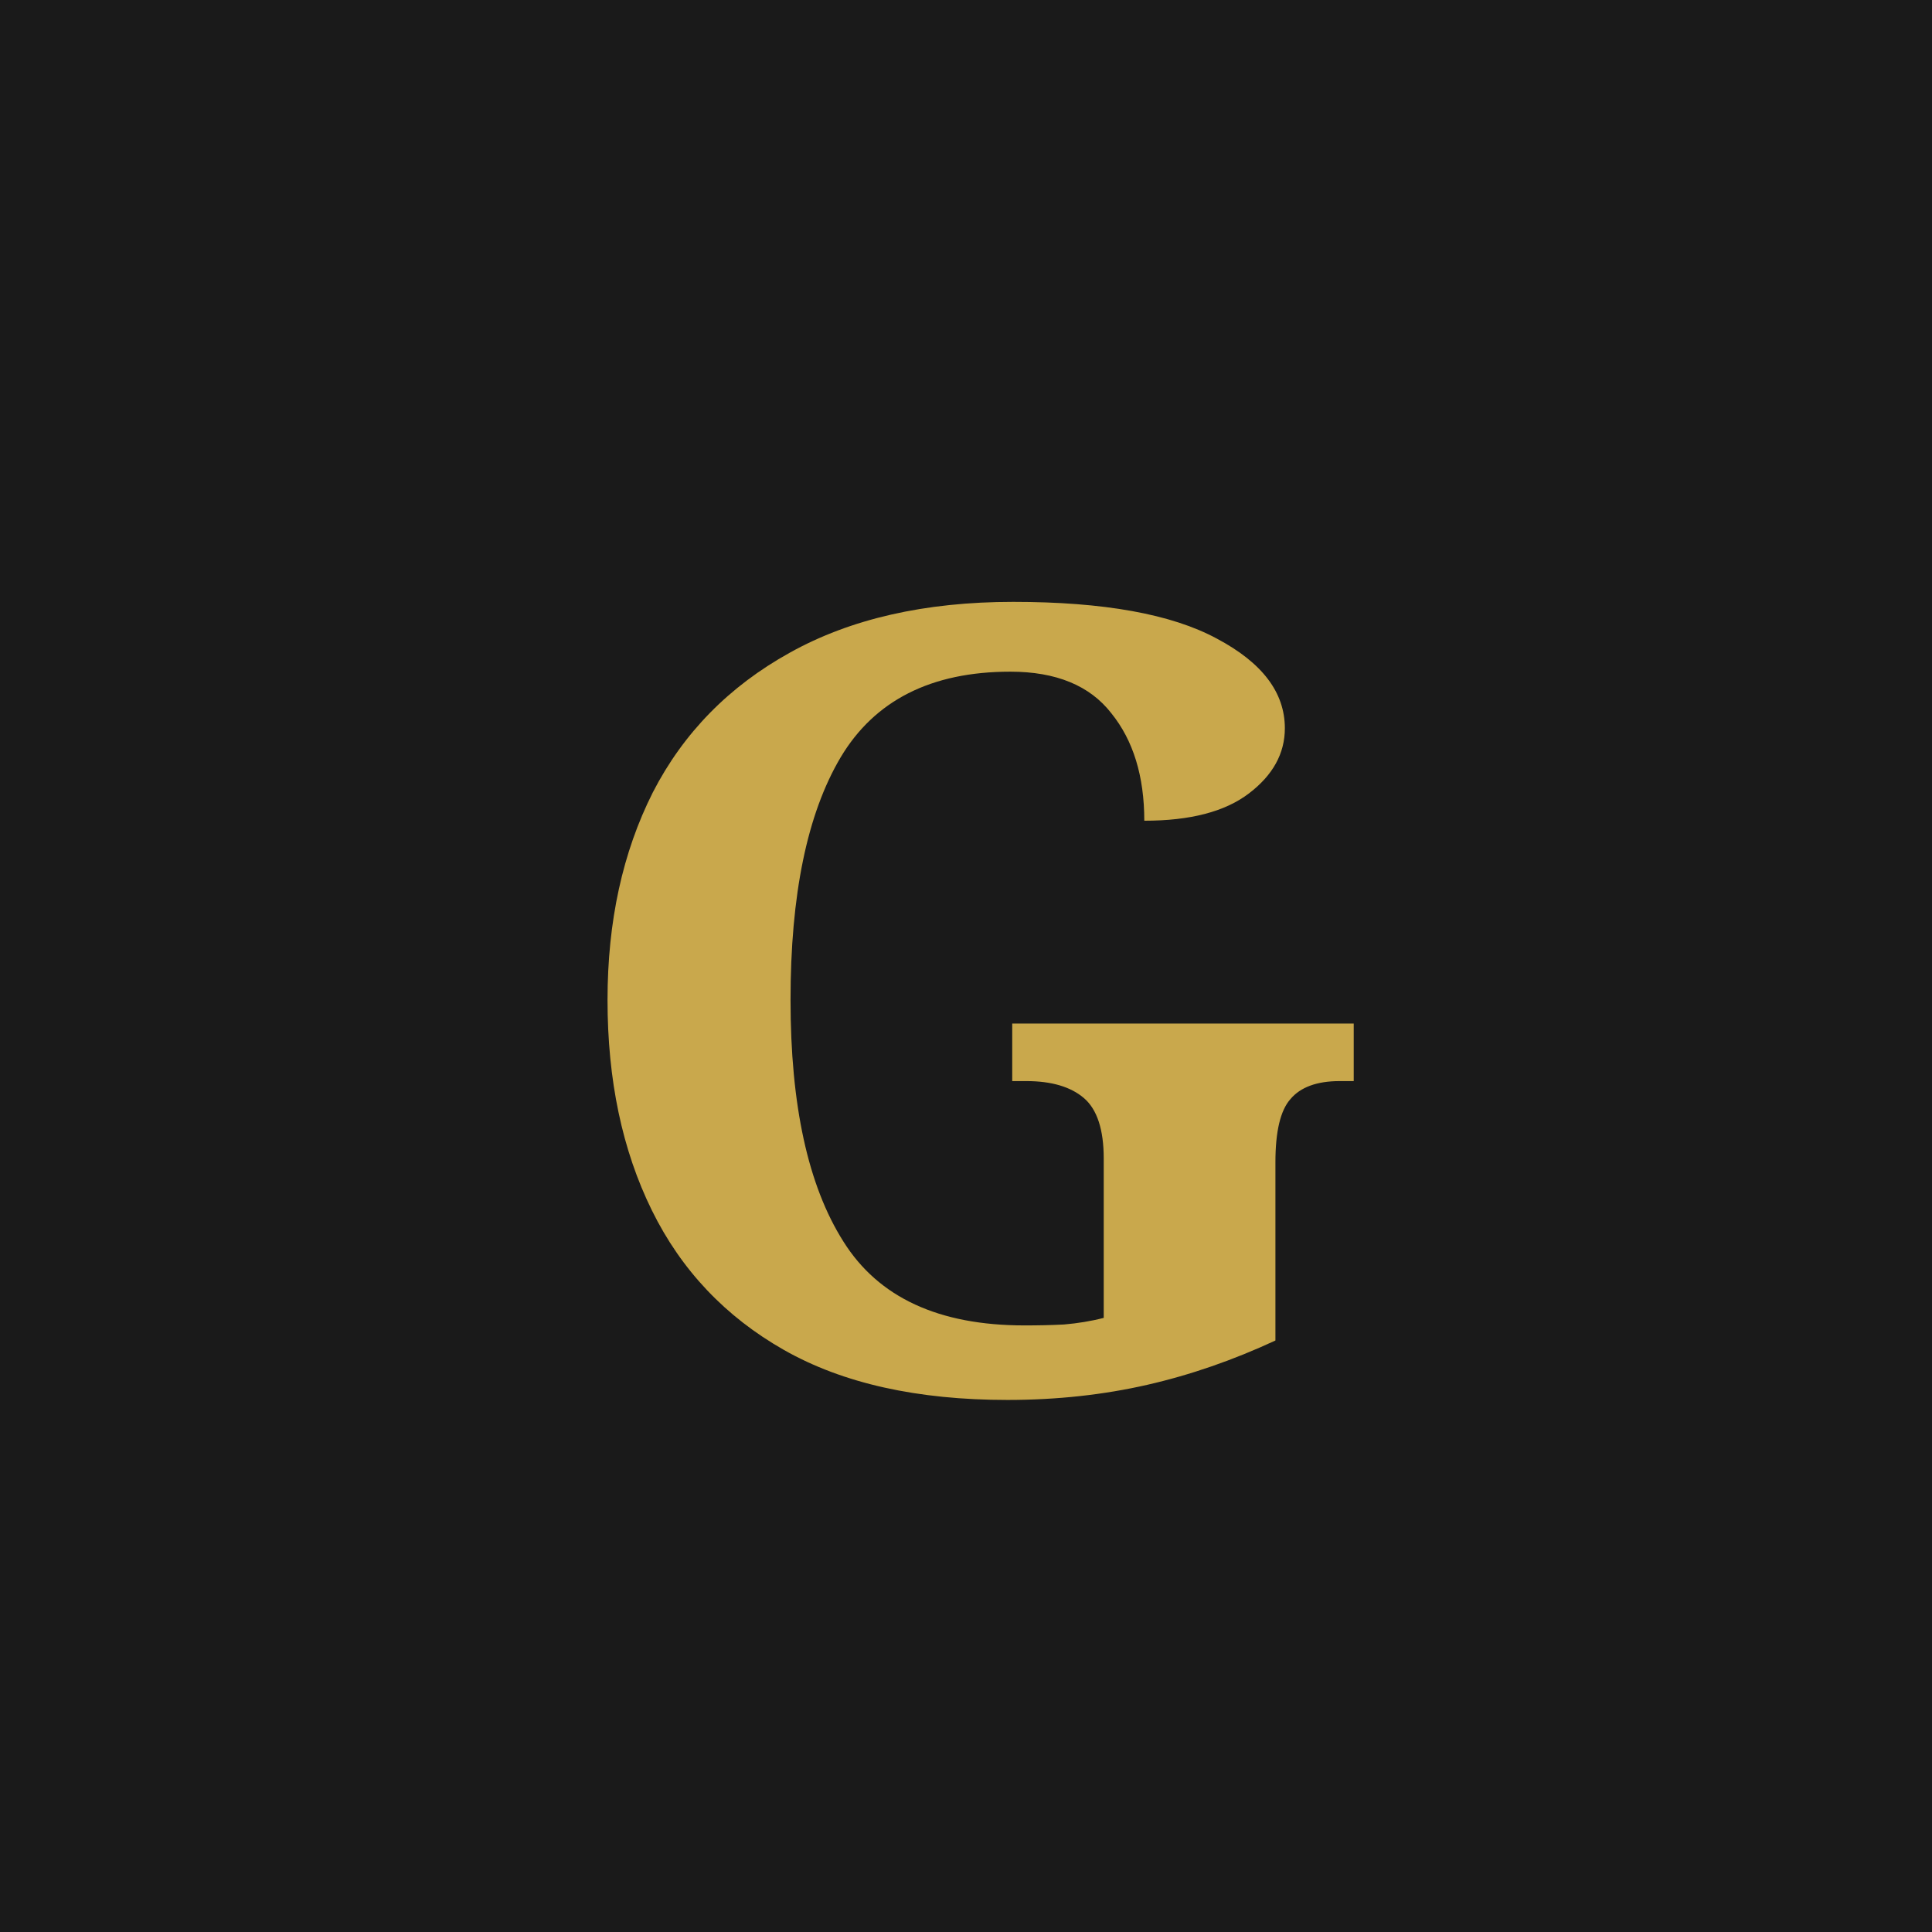
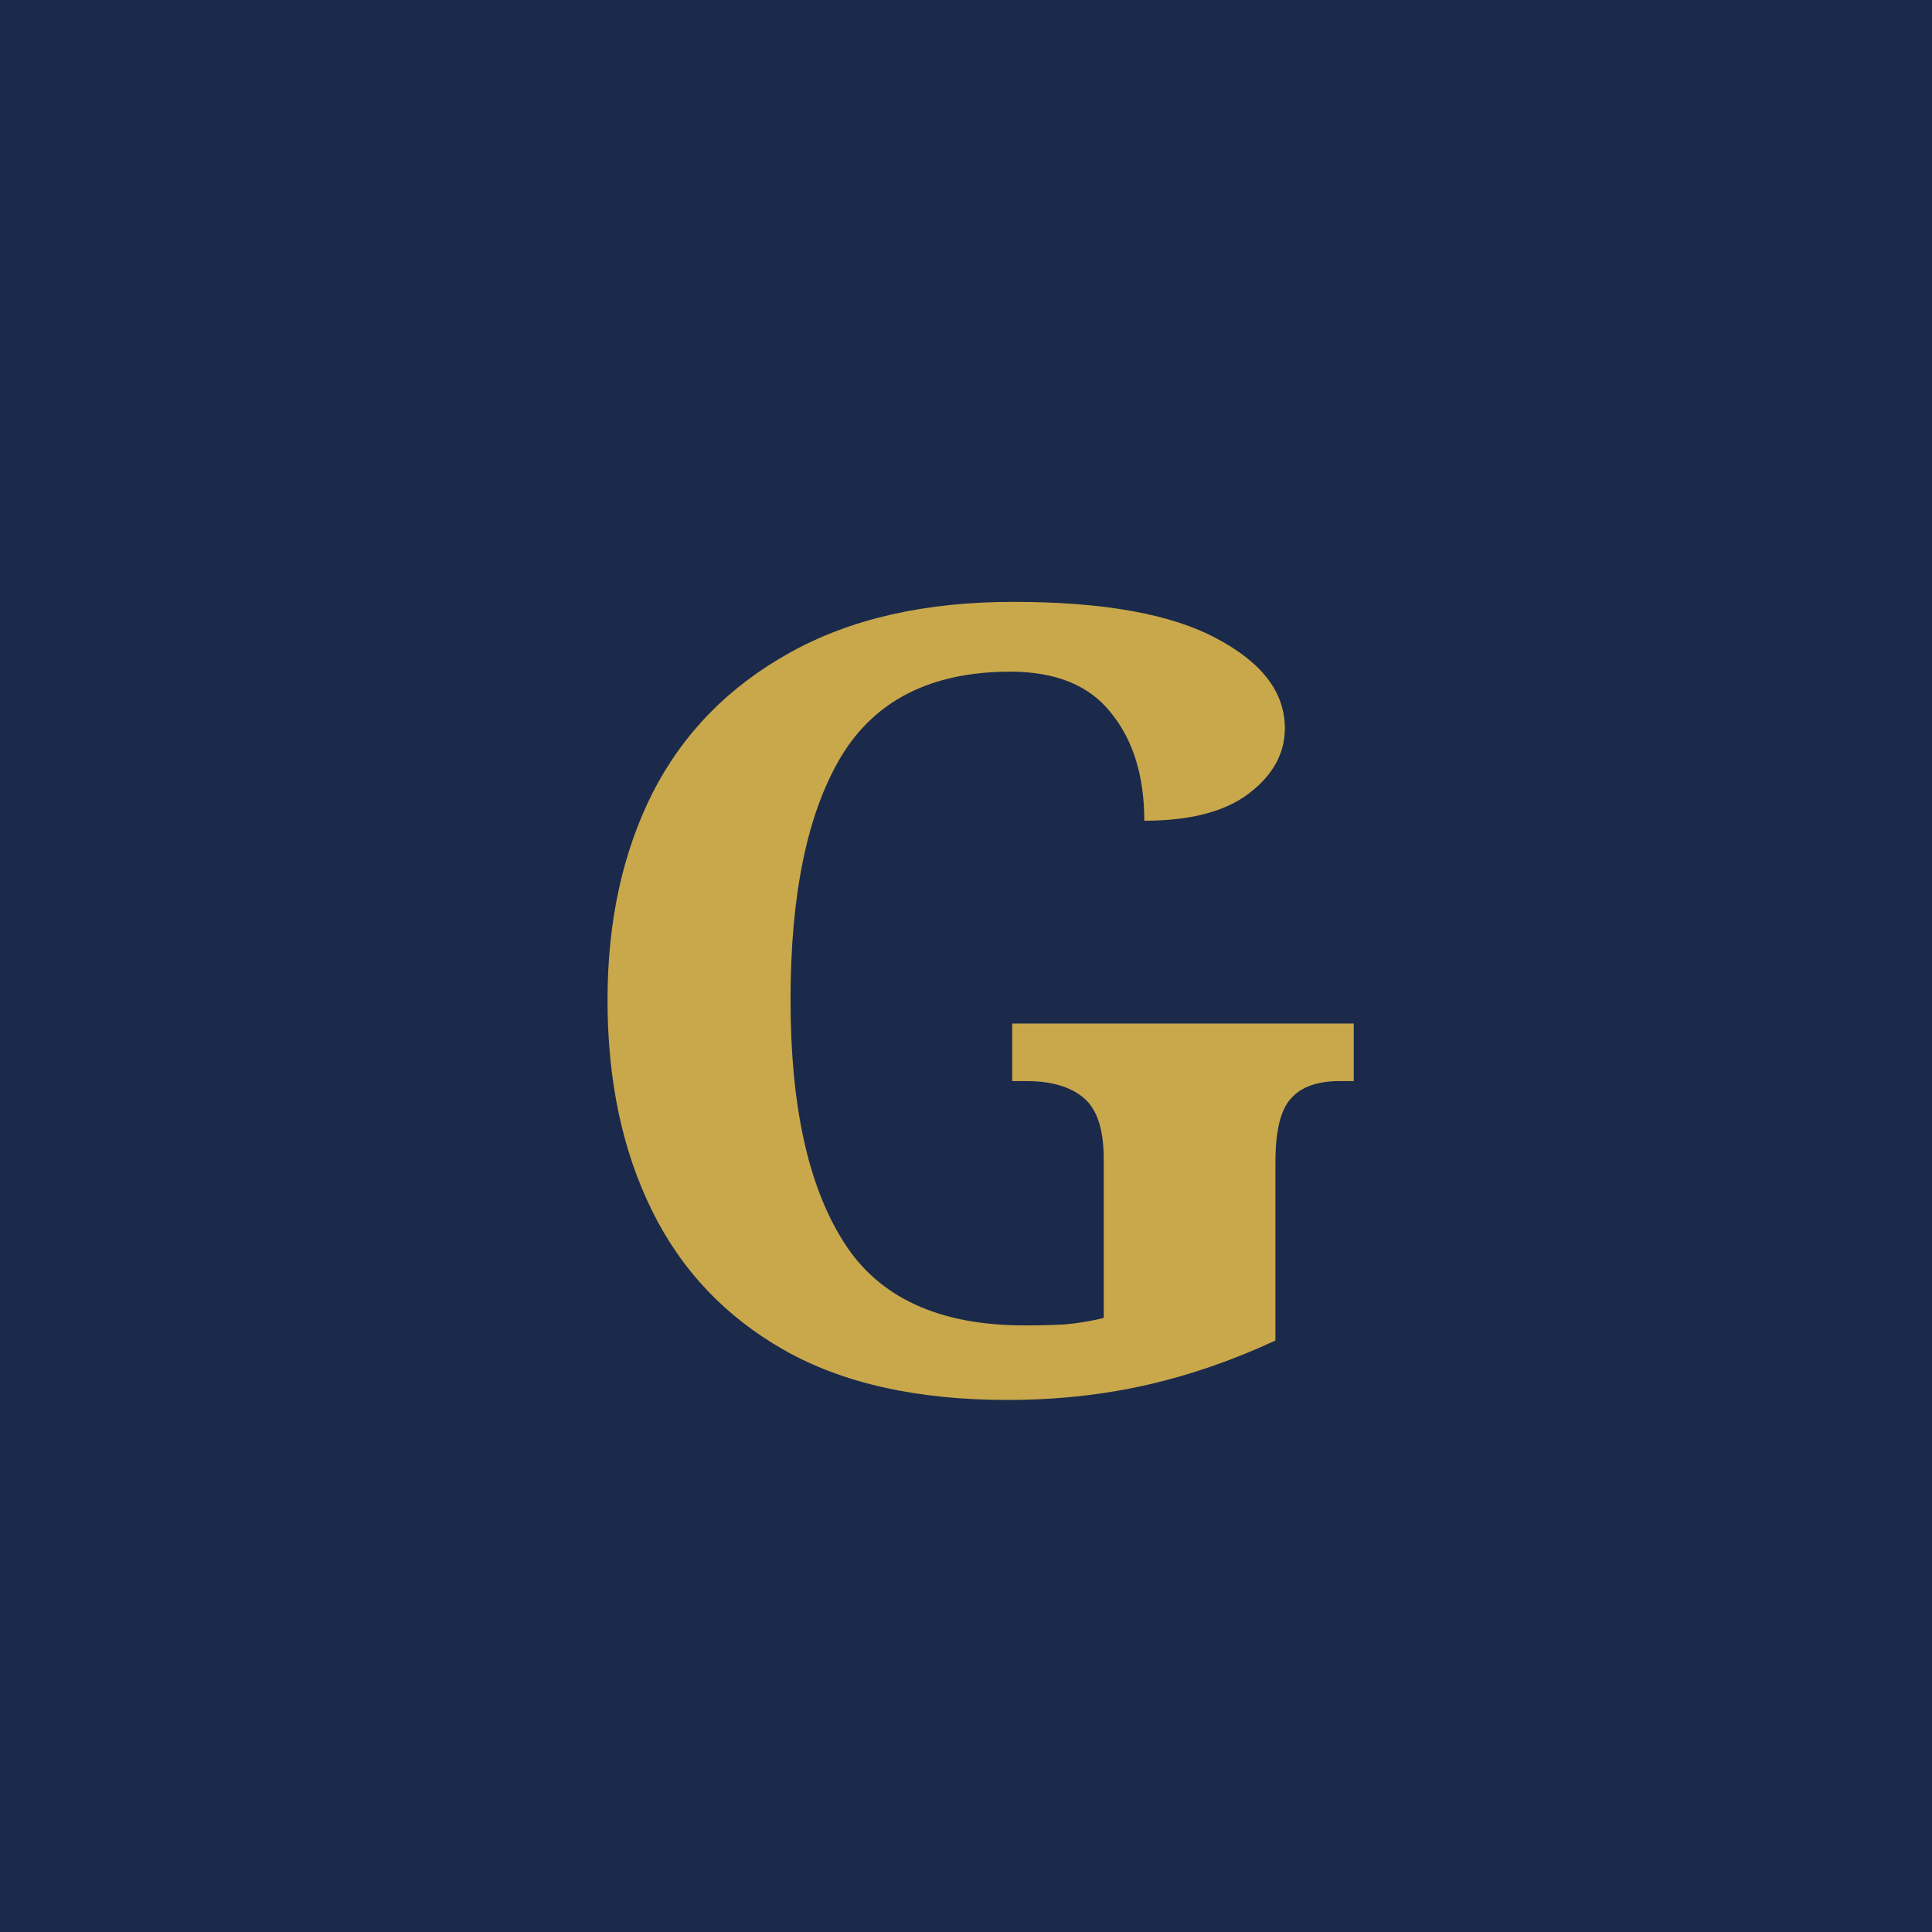
<svg xmlns="http://www.w3.org/2000/svg" viewBox="0 0 32 32">
-   <rect width="32" height="32" fill="#1A1A1A" />
+   <rect width="32" height="32" fill="#1B2A4A" />
  <text x="16" y="23" font-family="Georgia, serif" font-size="18" font-weight="700" fill="#C9A84C" text-anchor="middle">G</text>
</svg>
